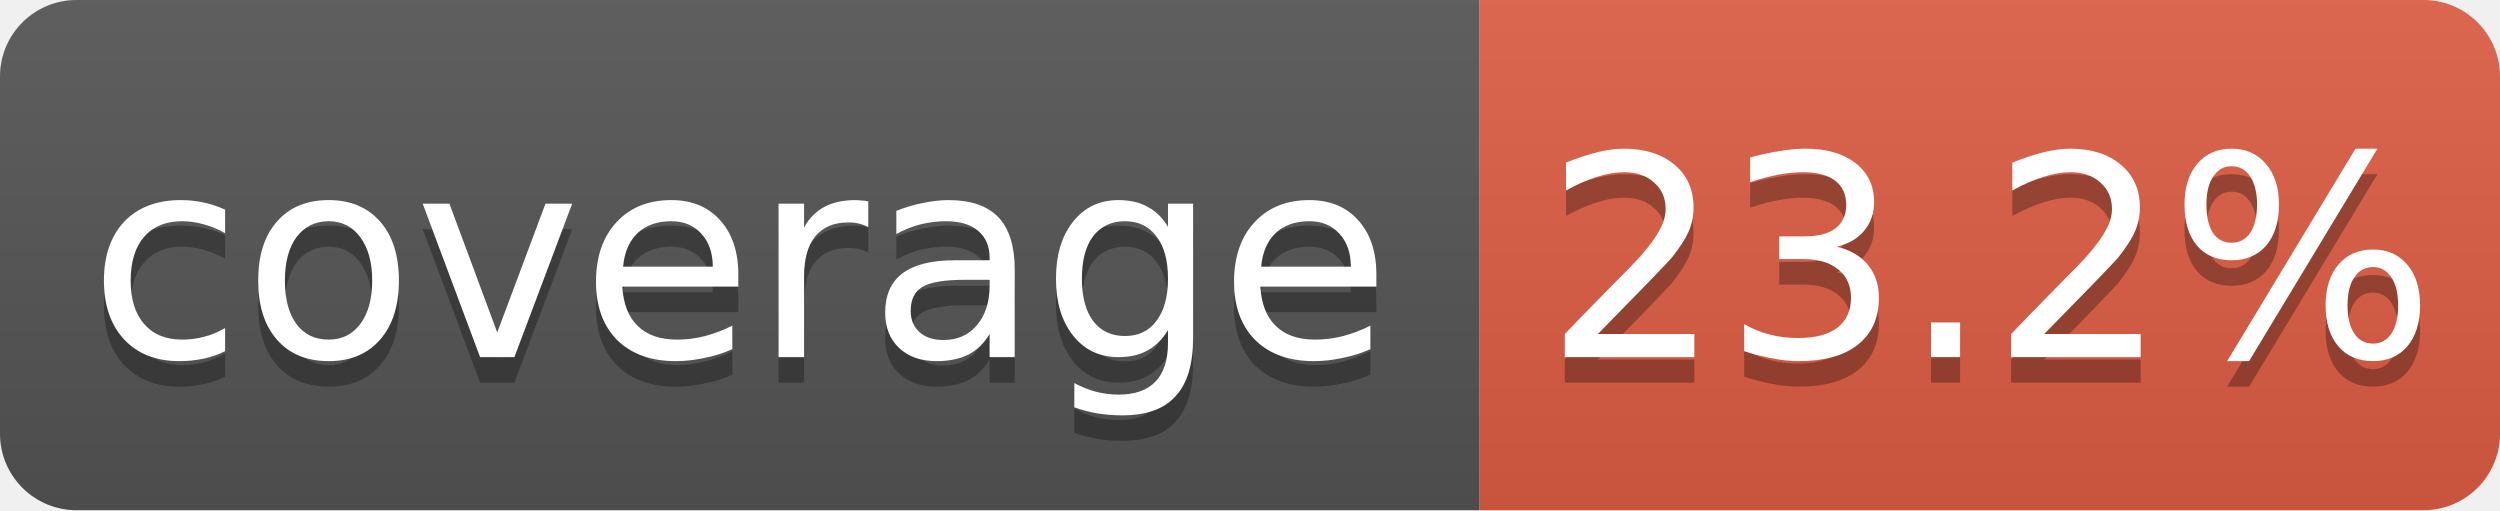
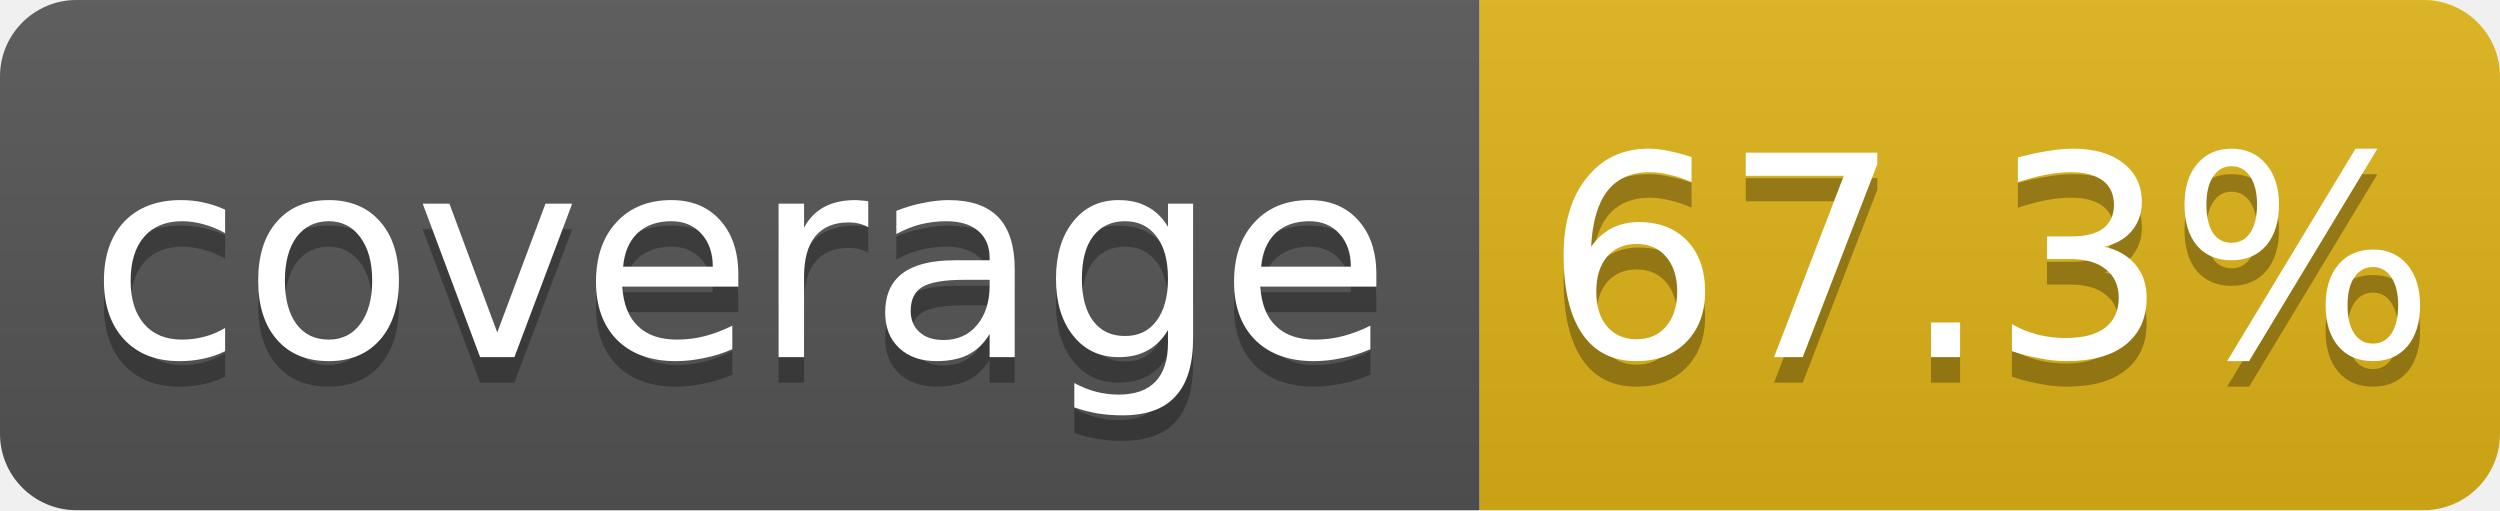
<svg xmlns="http://www.w3.org/2000/svg" width="98" height="20">
  <linearGradient id="b" x2="0" y2="100%">
    <stop offset="0" stop-color="#bbb" stop-opacity=".1" />
    <stop offset="1" stop-opacity=".1" />
  </linearGradient>
  <clipPath id="a">
    <rect width="98" height="20" rx="3" fill="#fff" />
  </clipPath>
  <g clip-path="url(#a)">
    <path fill="#555" d="M0 0h58v20H0z" />
-     <path fill="#e05d44" d="M58 0h40v20H58z" />
+     <path fill="#dfb317" d="M58 0h40v20H58z" />
    <path fill="url(#b)" d="M0 0h98v20H0z" />
  </g>
  <g fill="#fff" text-anchor="middle" font-family="DejaVu Sans,Verdana,Geneva,sans-serif" font-size="11">
    <text x="29.0" y="15" fill="#010101" fill-opacity=".3">coverage</text>
    <text x="29.0" y="14">coverage</text>
-     <text x="78.0" y="15" fill="#010101" fill-opacity=".3">23.2%</text>
-     <text x="78.0" y="14">23.2%</text>
+     <text x="78.0" y="15" fill="#010101" fill-opacity=".3">67.3%</text>
+     <text x="78.0" y="14">67.3%</text>
  </g>
</svg>
